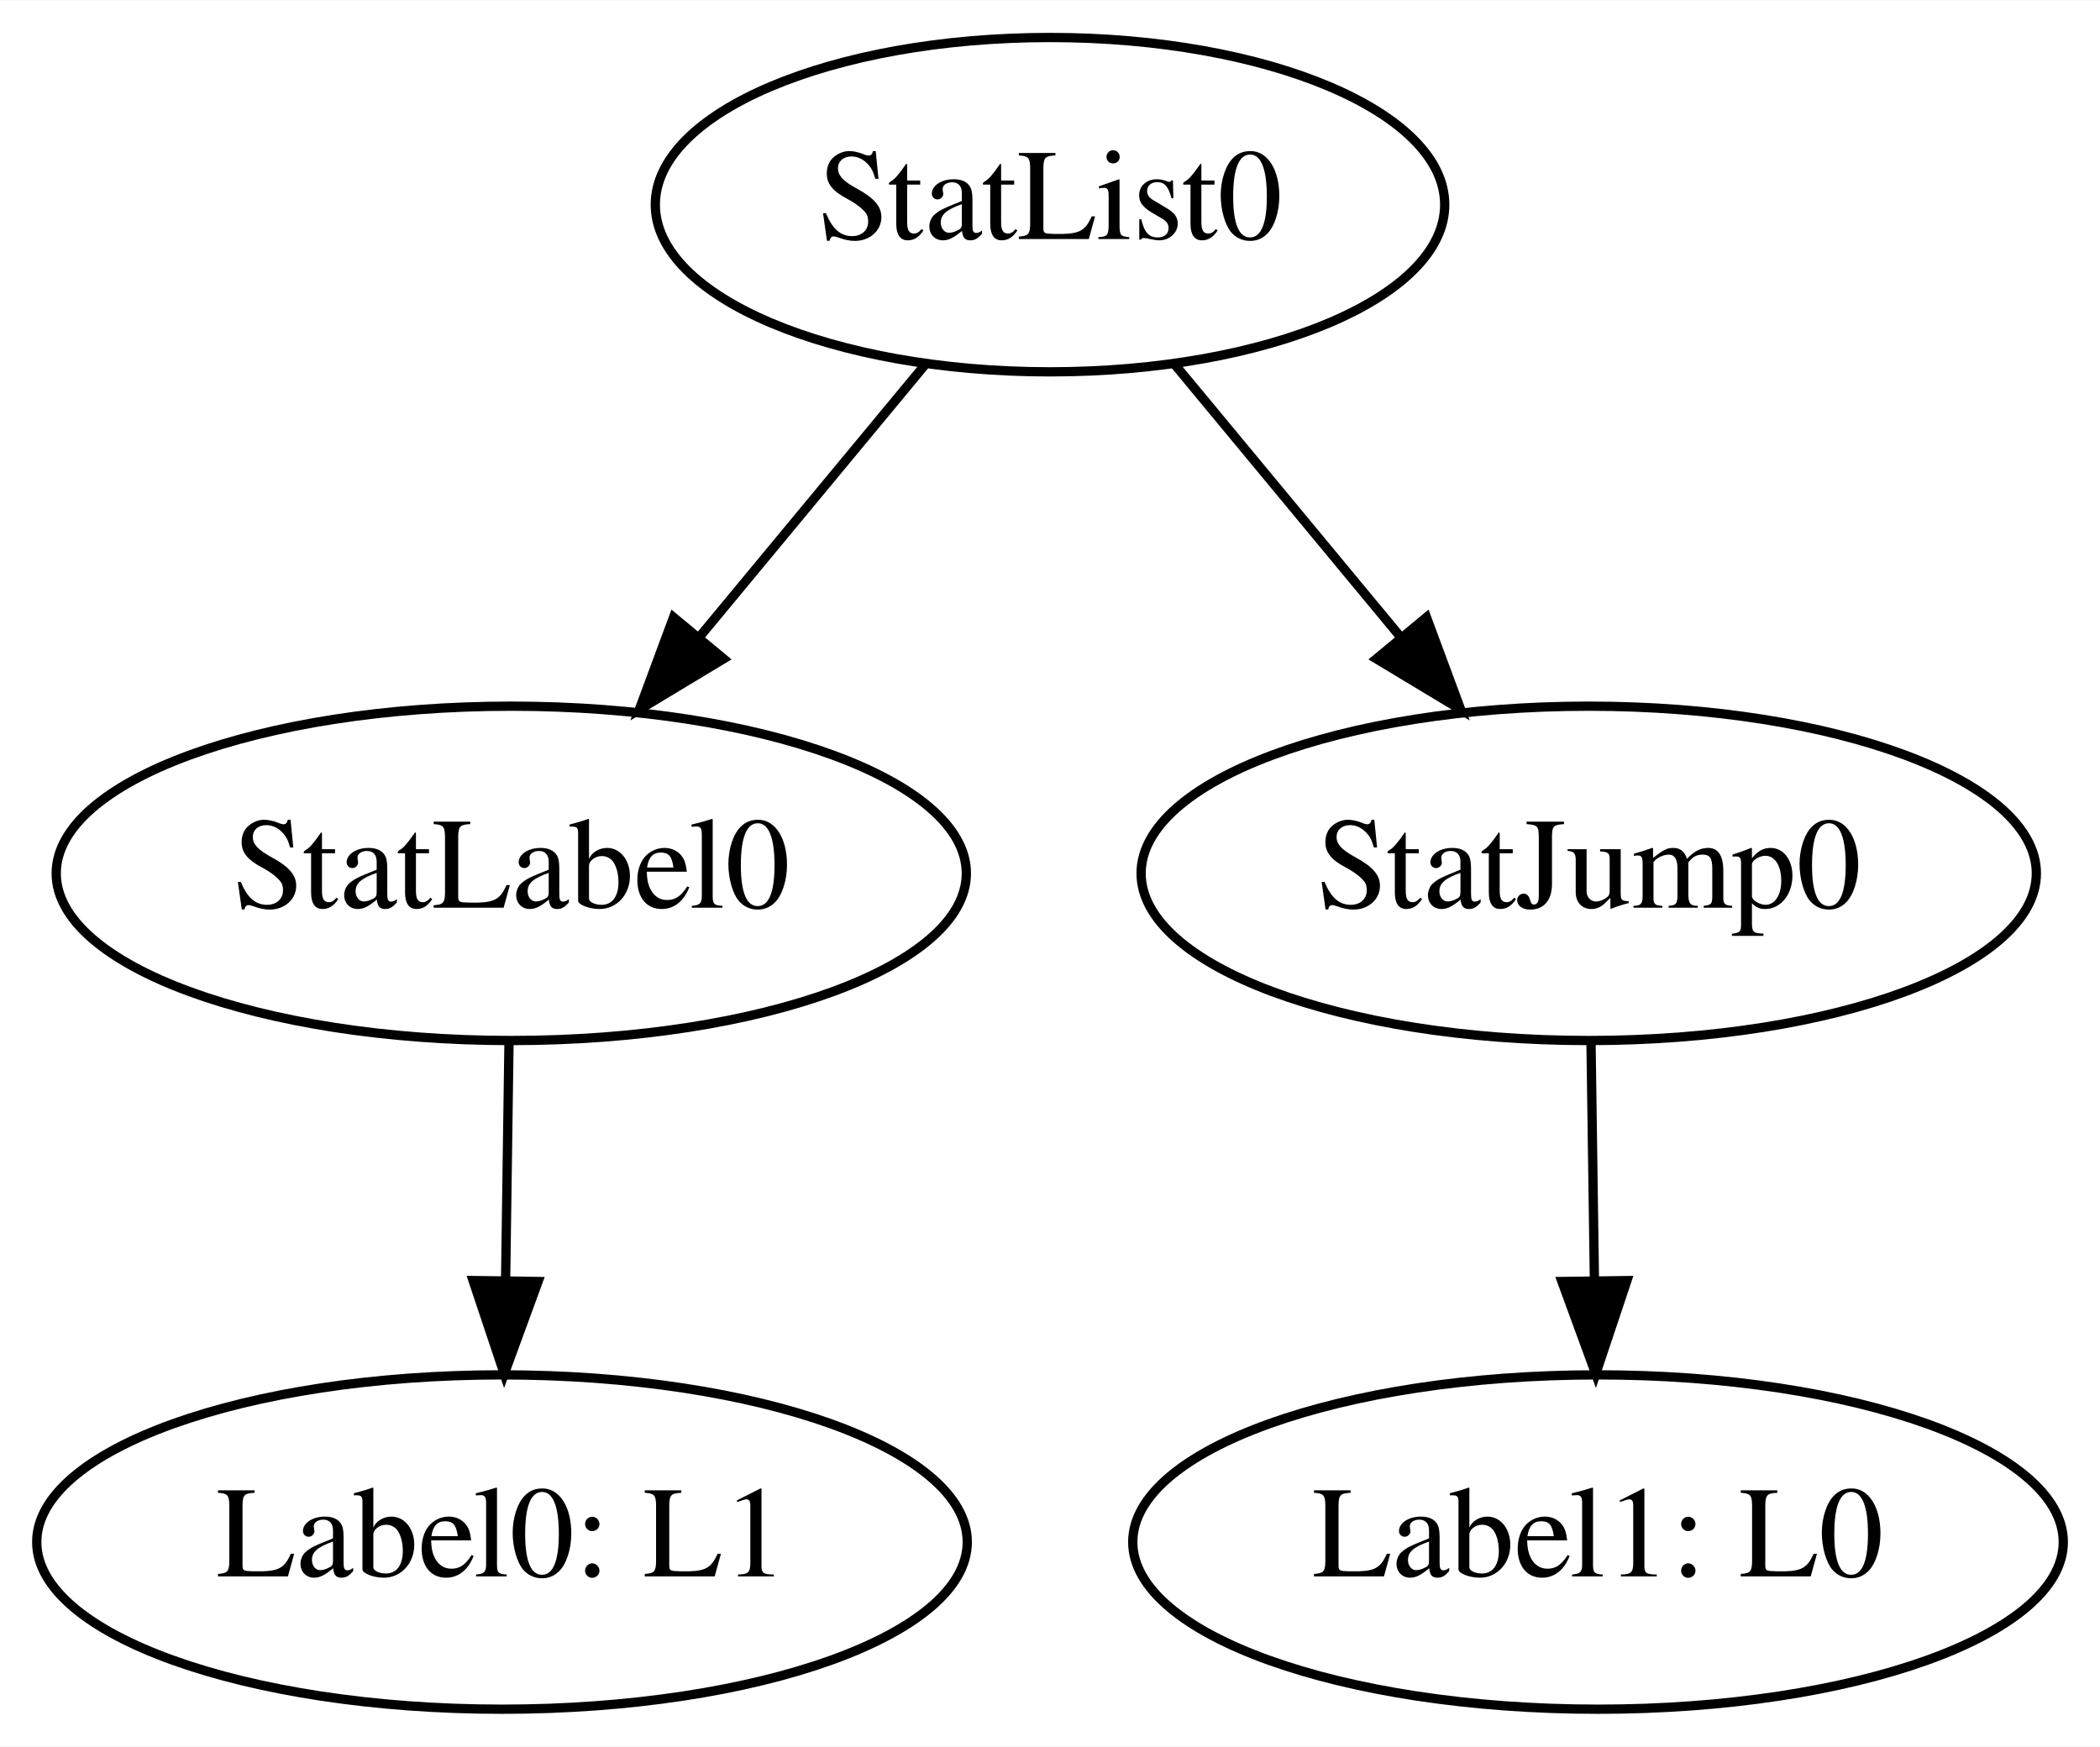
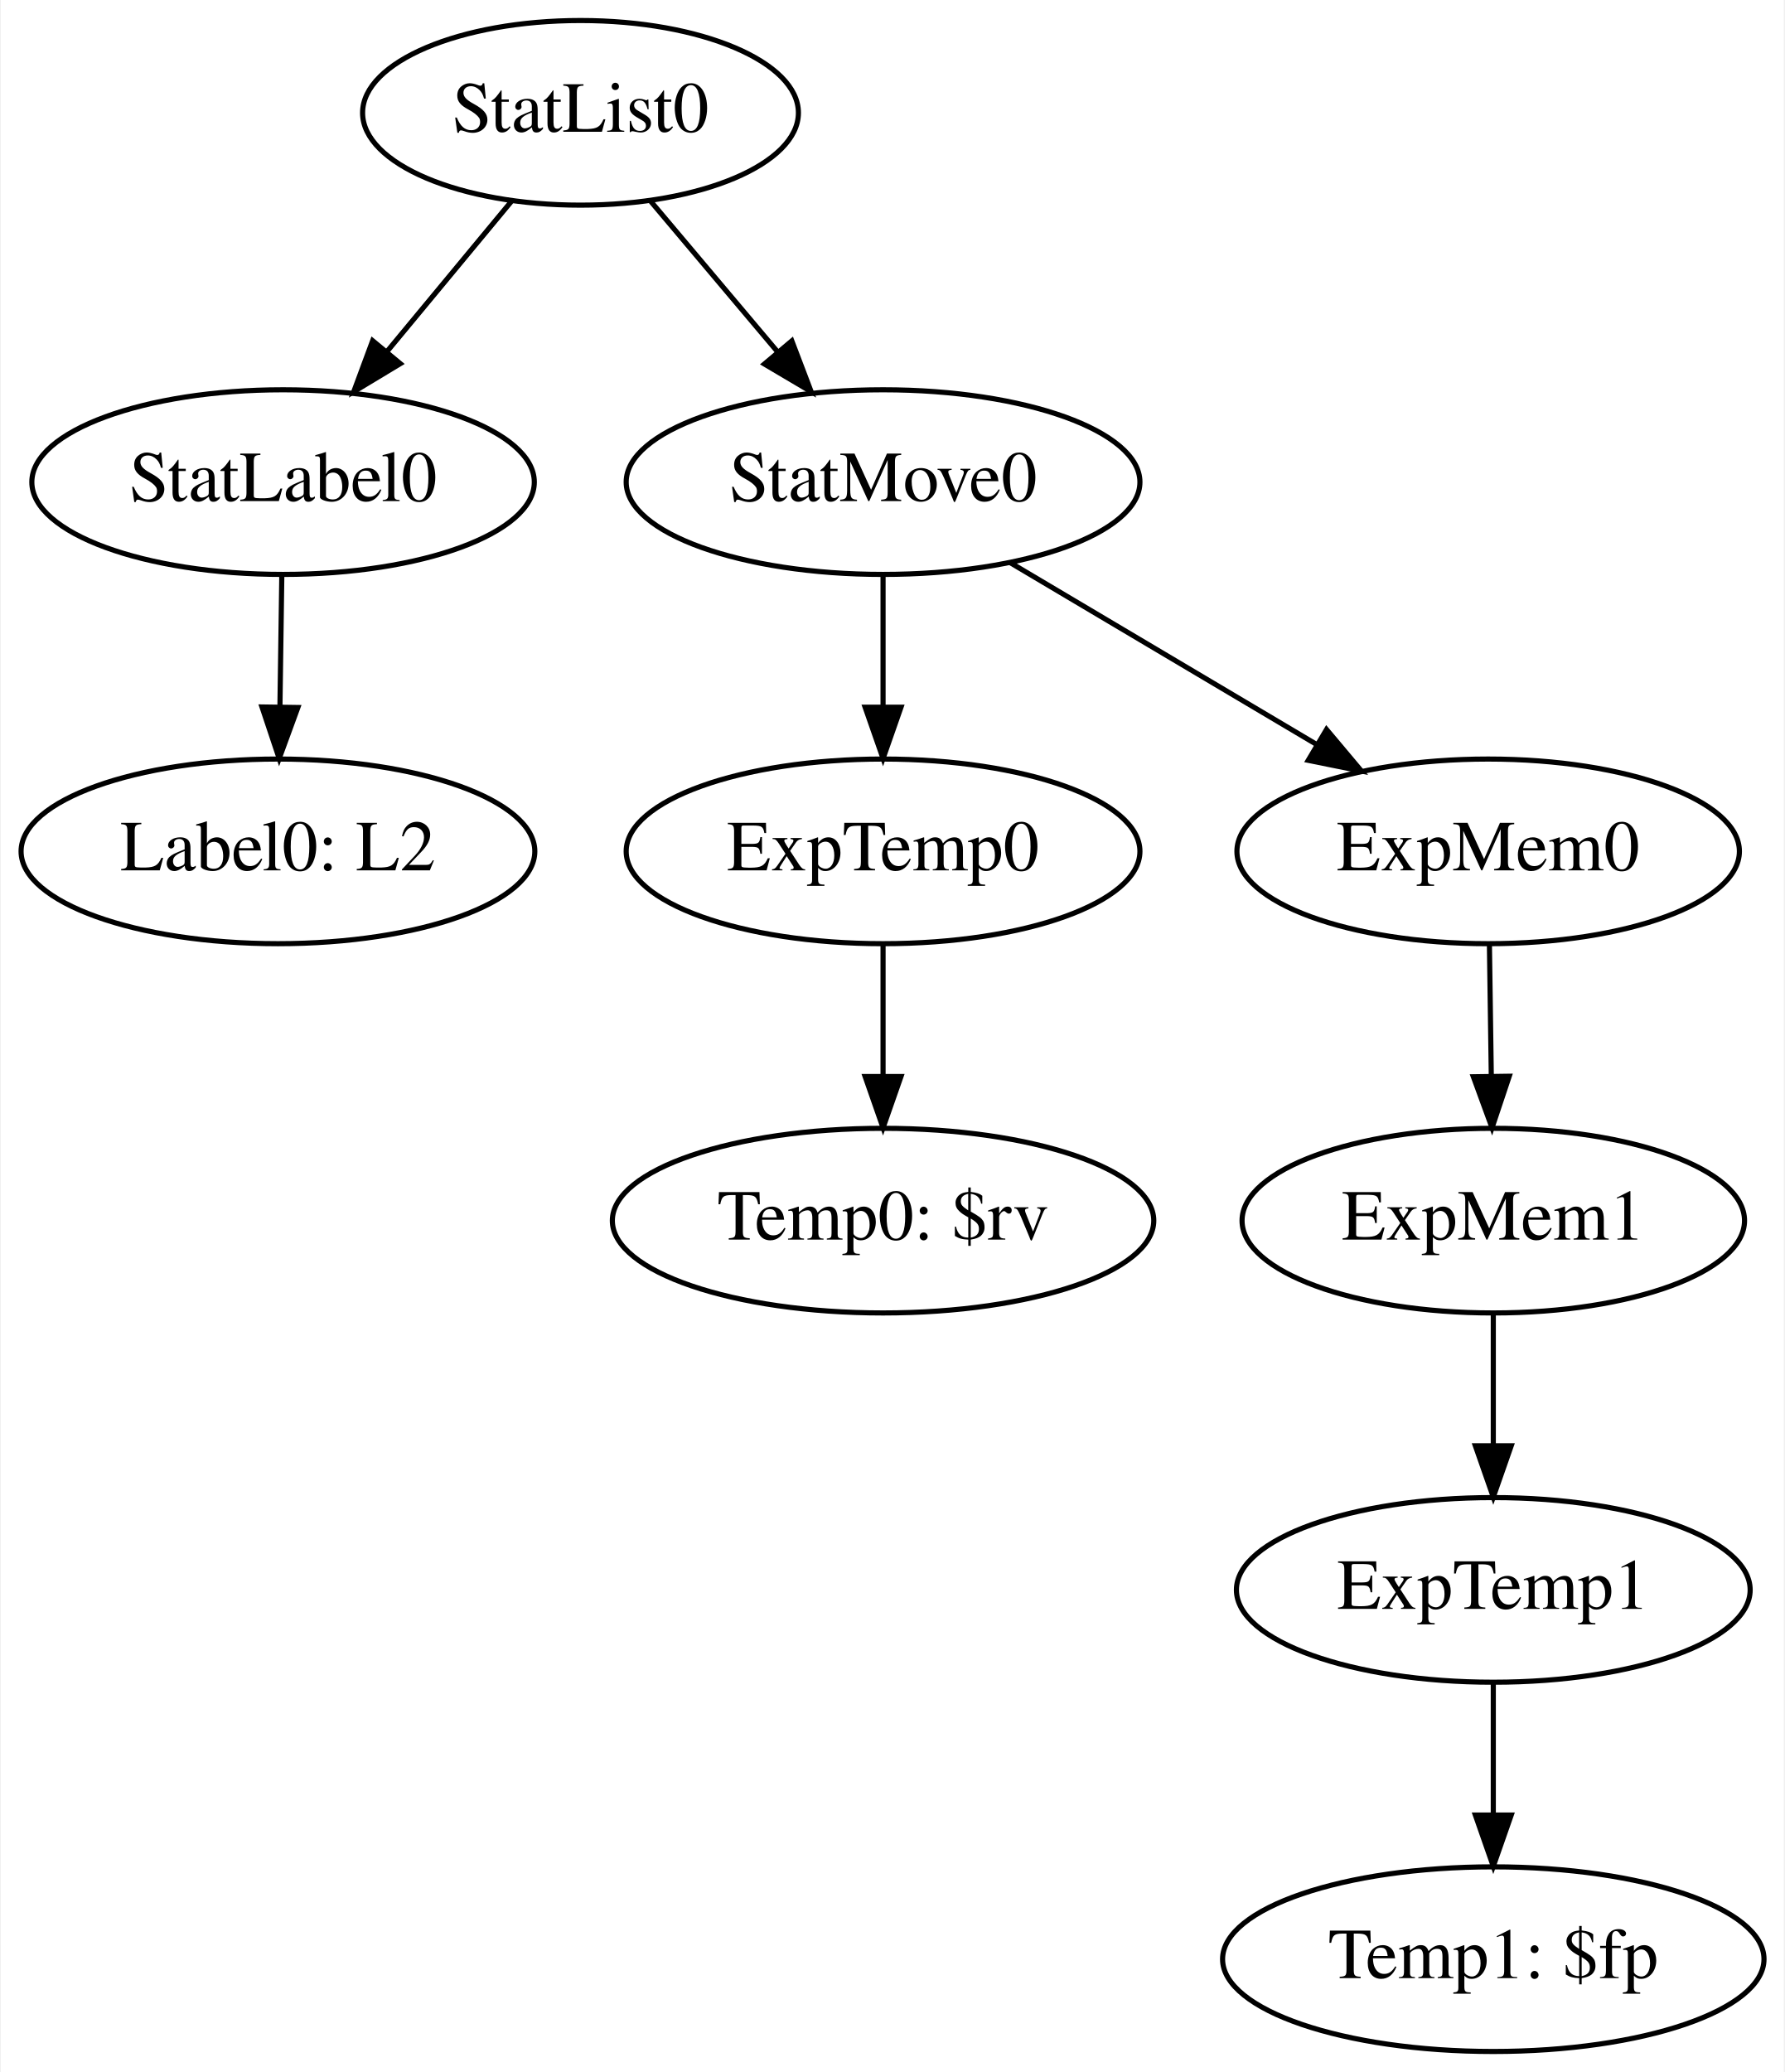
- <svg xmlns="http://www.w3.org/2000/svg" width="226pt" height="188pt" viewBox="0.00 0.00 226.09 188.00">
-   <g id="graph0" class="graph" transform="scale(1 1) rotate(0) translate(4 184)">
-     <polygon fill="white" stroke="none" points="-4,4 -4,-184 222.091,-184 222.091,4 -4,4" />
+ <svg xmlns="http://www.w3.org/2000/svg" width="348pt" height="404pt" viewBox="0.00 0.00 347.69 404.00">
+   <g id="graph0" class="graph" transform="scale(1 1) rotate(0) translate(4 400)">
+     <polygon fill="white" stroke="none" points="-4,4 -4,-400 343.691,-400 343.691,4 -4,4" />
    <g id="node1" class="node">
-       <ellipse fill="none" stroke="black" cx="167.046" cy="-90" rx="48.192" ry="18" />
-       <text text-anchor="middle" x="167.046" y="-86.3" font-family="Times,serif" font-size="14.00">StatJump0</text>
+       <ellipse fill="none" stroke="black" cx="286.046" cy="-234" rx="48.993" ry="18" />
+       <text text-anchor="middle" x="286.046" y="-230.3" font-family="Times,serif" font-size="14.00">ExpMem0</text>
    </g>
    <g id="node2" class="node">
-       <ellipse fill="none" stroke="black" cx="168.046" cy="-18" rx="50.091" ry="18" />
-       <text text-anchor="middle" x="168.046" y="-14.3" font-family="Times,serif" font-size="14.00">Label1: L0</text>
+       <ellipse fill="none" stroke="black" cx="287.046" cy="-162" rx="48.993" ry="18" />
+       <text text-anchor="middle" x="287.046" y="-158.3" font-family="Times,serif" font-size="14.00">ExpMem1</text>
    </g>
    <g id="edge1" class="edge">
-       <path fill="none" stroke="black" d="M167.293,-71.697C167.403,-63.983 167.535,-54.712 167.658,-46.112" />
-       <polygon fill="black" stroke="black" points="171.158,-46.153 167.801,-36.104 164.159,-46.053 171.158,-46.153" />
+       <path fill="none" stroke="black" d="M286.293,-215.697C286.403,-207.983 286.535,-198.712 286.658,-190.112" />
+       <polygon fill="black" stroke="black" points="290.158,-190.153 286.801,-180.104 283.159,-190.053 290.158,-190.153" />
    </g>
    <g id="node3" class="node">
-       <ellipse fill="none" stroke="black" cx="109.046" cy="-162" rx="42.494" ry="18" />
-       <text text-anchor="middle" x="109.046" y="-158.3" font-family="Times,serif" font-size="14.00">StatList0</text>
+       <ellipse fill="none" stroke="black" cx="287.046" cy="-90" rx="50.091" ry="18" />
+       <text text-anchor="middle" x="287.046" y="-86.3" font-family="Times,serif" font-size="14.00">ExpTemp1</text>
+     </g>
+     <g id="edge2" class="edge">
+       <path fill="none" stroke="black" d="M287.046,-143.697C287.046,-135.983 287.046,-126.712 287.046,-118.112" />
+       <polygon fill="black" stroke="black" points="290.546,-118.104 287.046,-108.104 283.546,-118.104 290.546,-118.104" />
+     </g>
+     <g id="node4" class="node">
+       <ellipse fill="none" stroke="black" cx="287.046" cy="-18" rx="52.791" ry="18" />
+       <text text-anchor="middle" x="287.046" y="-14.3" font-family="Times,serif" font-size="14.00">Temp1: $fp</text>
    </g>
    <g id="edge3" class="edge">
-       <path fill="none" stroke="black" d="M122.498,-144.765C129.713,-136.056 138.753,-125.147 146.799,-115.435" />
-       <polygon fill="black" stroke="black" points="149.578,-117.567 153.264,-107.633 144.188,-113.101 149.578,-117.567" />
-     </g>
-     <g id="node4" class="node">
-       <ellipse fill="none" stroke="black" cx="51.046" cy="-90" rx="48.993" ry="18" />
-       <text text-anchor="middle" x="51.046" y="-86.3" font-family="Times,serif" font-size="14.00">StatLabel0</text>
-     </g>
-     <g id="edge2" class="edge">
-       <path fill="none" stroke="black" d="M95.593,-144.765C88.378,-136.056 79.339,-125.147 71.292,-115.435" />
-       <polygon fill="black" stroke="black" points="73.903,-113.101 64.828,-107.633 68.513,-117.567 73.903,-113.101" />
+       <path fill="none" stroke="black" d="M287.046,-71.697C287.046,-63.983 287.046,-54.712 287.046,-46.112" />
+       <polygon fill="black" stroke="black" points="290.546,-46.104 287.046,-36.104 283.546,-46.104 290.546,-46.104" />
    </g>
    <g id="node5" class="node">
-       <ellipse fill="none" stroke="black" cx="50.046" cy="-18" rx="50.091" ry="18" />
-       <text text-anchor="middle" x="50.046" y="-14.3" font-family="Times,serif" font-size="14.00">Label0: L1</text>
+       <ellipse fill="none" stroke="black" cx="51.046" cy="-306" rx="48.993" ry="18" />
+       <text text-anchor="middle" x="51.046" y="-302.3" font-family="Times,serif" font-size="14.00">StatLabel0</text>
+     </g>
+     <g id="node6" class="node">
+       <ellipse fill="none" stroke="black" cx="50.046" cy="-234" rx="50.091" ry="18" />
+       <text text-anchor="middle" x="50.046" y="-230.3" font-family="Times,serif" font-size="14.00">Label0: L2</text>
    </g>
    <g id="edge4" class="edge">
-       <path fill="none" stroke="black" d="M50.798,-71.697C50.688,-63.983 50.556,-54.712 50.433,-46.112" />
-       <polygon fill="black" stroke="black" points="53.932,-46.053 50.29,-36.104 46.933,-46.153 53.932,-46.053" />
+       <path fill="none" stroke="black" d="M50.798,-287.697C50.688,-279.983 50.556,-270.712 50.433,-262.112" />
+       <polygon fill="black" stroke="black" points="53.932,-262.053 50.29,-252.104 46.933,-262.153 53.932,-262.053" />
+     </g>
+     <g id="node7" class="node">
+       <ellipse fill="none" stroke="black" cx="109.046" cy="-378" rx="42.494" ry="18" />
+       <text text-anchor="middle" x="109.046" y="-374.3" font-family="Times,serif" font-size="14.00">StatList0</text>
+     </g>
+     <g id="edge5" class="edge">
+       <path fill="none" stroke="black" d="M95.593,-360.765C88.378,-352.056 79.339,-341.147 71.292,-331.435" />
+       <polygon fill="black" stroke="black" points="73.903,-329.101 64.828,-323.633 68.513,-333.567 73.903,-329.101" />
+     </g>
+     <g id="node8" class="node">
+       <ellipse fill="none" stroke="black" cx="168.046" cy="-306" rx="50.091" ry="18" />
+       <text text-anchor="middle" x="168.046" y="-302.3" font-family="Times,serif" font-size="14.00">StatMove0</text>
+     </g>
+     <g id="edge6" class="edge">
+       <path fill="none" stroke="black" d="M122.73,-360.765C130.07,-352.056 139.265,-341.147 147.45,-331.435" />
+       <polygon fill="black" stroke="black" points="150.257,-333.535 154.026,-323.633 144.905,-329.024 150.257,-333.535" />
+     </g>
+     <g id="edge9" class="edge">
+       <path fill="none" stroke="black" d="M192.782,-290.326C210.168,-280.012 233.628,-266.095 252.669,-254.8" />
+       <polygon fill="black" stroke="black" points="254.527,-257.767 261.341,-249.655 250.955,-251.747 254.527,-257.767" />
+     </g>
+     <g id="node9" class="node">
+       <ellipse fill="none" stroke="black" cx="168.046" cy="-234" rx="50.091" ry="18" />
+       <text text-anchor="middle" x="168.046" y="-230.3" font-family="Times,serif" font-size="14.00">ExpTemp0</text>
+     </g>
+     <g id="edge8" class="edge">
+       <path fill="none" stroke="black" d="M168.046,-287.697C168.046,-279.983 168.046,-270.712 168.046,-262.112" />
+       <polygon fill="black" stroke="black" points="171.546,-262.104 168.046,-252.104 164.546,-262.104 171.546,-262.104" />
+     </g>
+     <g id="node10" class="node">
+       <ellipse fill="none" stroke="black" cx="168.046" cy="-162" rx="52.791" ry="18" />
+       <text text-anchor="middle" x="168.046" y="-158.3" font-family="Times,serif" font-size="14.00">Temp0: $rv</text>
+     </g>
+     <g id="edge7" class="edge">
+       <path fill="none" stroke="black" d="M168.046,-215.697C168.046,-207.983 168.046,-198.712 168.046,-190.112" />
+       <polygon fill="black" stroke="black" points="171.546,-190.104 168.046,-180.104 164.546,-190.104 171.546,-190.104" />
    </g>
  </g>
</svg>
